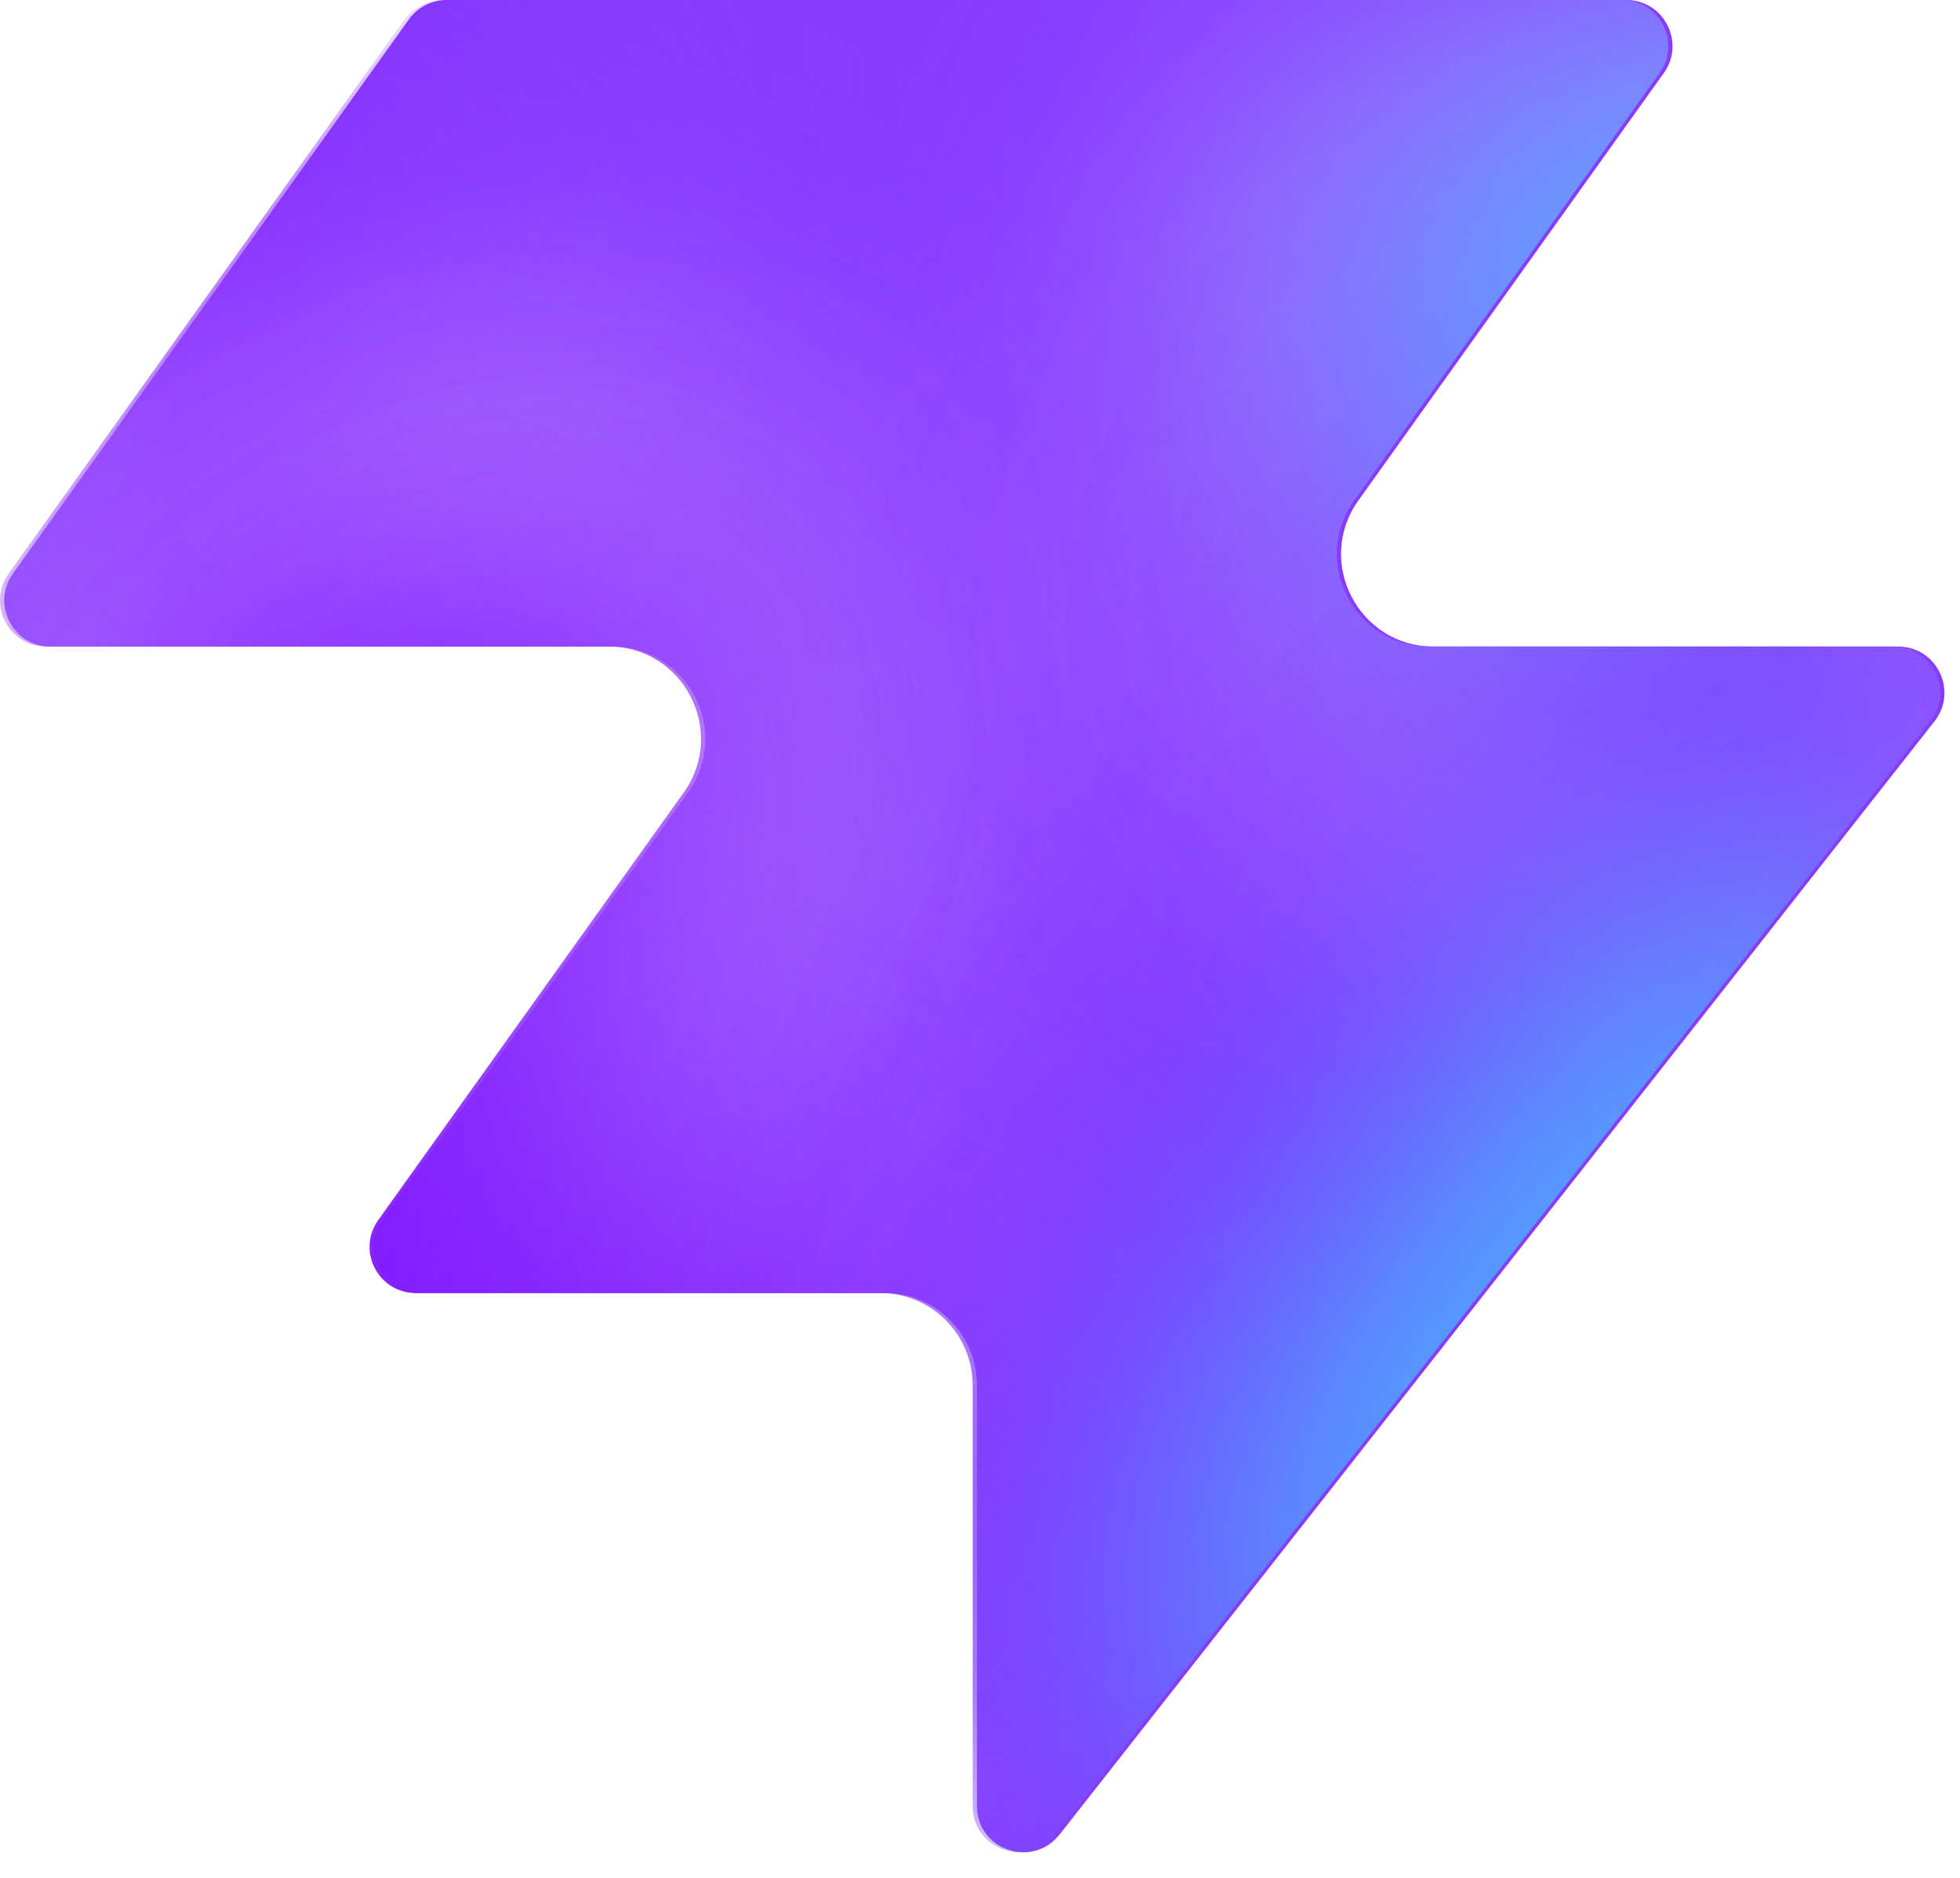
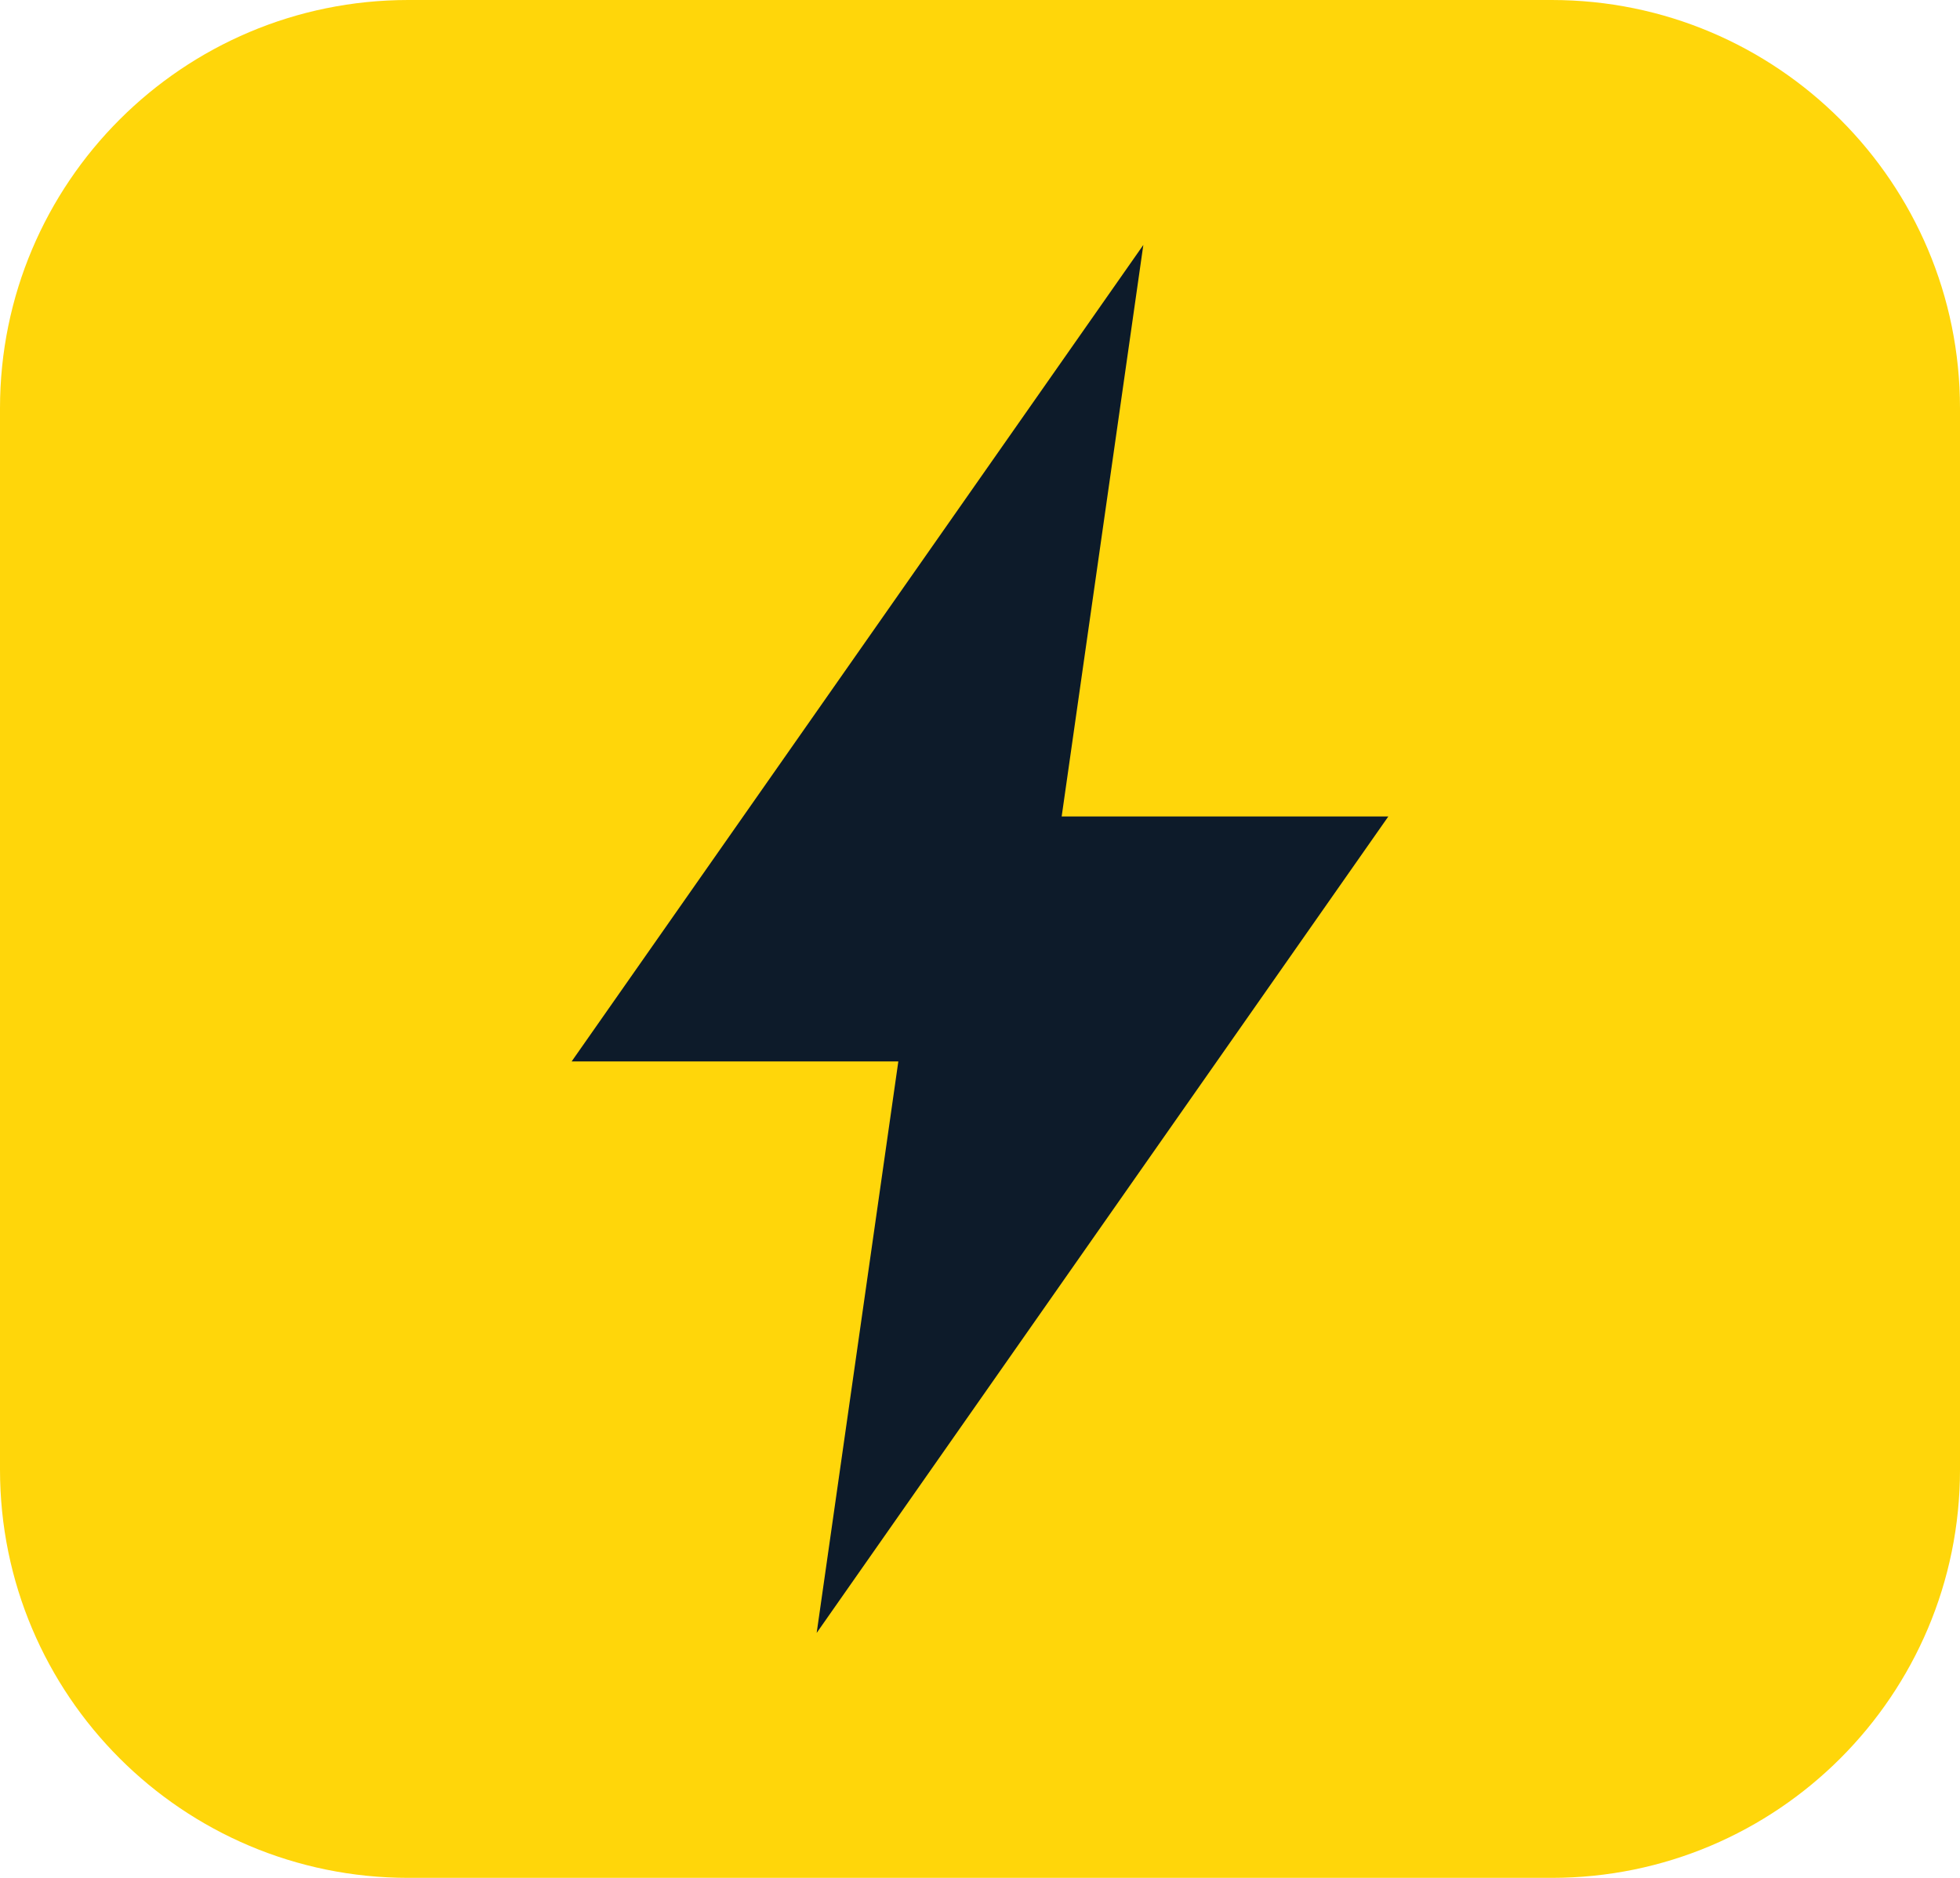
- <svg xmlns="http://www.w3.org/2000/svg" width="48" height="46" fill="none" viewBox="0 0 48 46">
-   <path fill="#863bff" d="M25.946 44.938c-.664.845-2.021.375-2.021-.698V33.937a2.26 2.26 0 0 0-2.262-2.262H10.287c-.92 0-1.456-1.04-.92-1.788l7.48-10.471c1.07-1.497 0-3.578-1.842-3.578H1.237c-.92 0-1.456-1.04-.92-1.788L10.013.474c.214-.297.556-.474.92-.474h28.894c.92 0 1.456 1.04.92 1.788l-7.48 10.471c-1.07 1.498 0 3.579 1.842 3.579h11.377c.943 0 1.473 1.088.89 1.83L25.947 44.94z" style="fill:#863bff;fill:color(display-p3 .525 .23 1);fill-opacity:1" />
-   <mask id="a" width="48" height="46" x="0" y="0" maskUnits="userSpaceOnUse" style="mask-type:alpha">
-     <path fill="#000" d="M25.842 44.938c-.664.844-2.021.375-2.021-.698V33.937a2.26 2.26 0 0 0-2.262-2.262H10.183c-.92 0-1.456-1.04-.92-1.788l7.48-10.471c1.07-1.498 0-3.579-1.842-3.579H1.133c-.92 0-1.456-1.04-.92-1.787L9.91.473c.214-.297.556-.474.92-.474h28.894c.92 0 1.456 1.04.92 1.788l-7.48 10.471c-1.07 1.498 0 3.578 1.842 3.578h11.377c.943 0 1.473 1.088.89 1.832L25.843 44.94z" style="fill:#000;fill-opacity:1" />
-   </mask>
-   <g mask="url(#a)">
-     <g filter="url(#b)">
-       <ellipse cx="5.508" cy="14.704" fill="#ede6ff" rx="5.508" ry="14.704" style="fill:#ede6ff;fill:color(display-p3 .927 .903 1);fill-opacity:1" transform="matrix(.00324 1 1 -.00324 -4.47 31.516)" />
-     </g>
-     <g filter="url(#c)">
-       <ellipse cx="10.399" cy="29.851" fill="#ede6ff" rx="10.399" ry="29.851" style="fill:#ede6ff;fill:color(display-p3 .927 .903 1);fill-opacity:1" transform="matrix(.00324 1 1 -.00324 -39.328 7.883)" />
-     </g>
-     <g filter="url(#d)">
-       <ellipse cx="5.508" cy="30.487" fill="#7e14ff" rx="5.508" ry="30.487" style="fill:#7e14ff;fill:color(display-p3 .492 .077 1);fill-opacity:1" transform="rotate(89.814 -25.913 -14.639)scale(1 -1)" />
-     </g>
-     <g filter="url(#e)">
-       <ellipse cx="5.508" cy="30.599" fill="#7e14ff" rx="5.508" ry="30.599" style="fill:#7e14ff;fill:color(display-p3 .492 .077 1);fill-opacity:1" transform="rotate(89.814 -32.644 -3.334)scale(1 -1)" />
-     </g>
-     <g filter="url(#f)">
-       <ellipse cx="5.508" cy="30.599" fill="#7e14ff" rx="5.508" ry="30.599" style="fill:#7e14ff;fill:color(display-p3 .492 .077 1);fill-opacity:1" transform="matrix(.00324 1 1 -.00324 -34.34 30.47)" />
-     </g>
-     <g filter="url(#g)">
-       <ellipse cx="14.072" cy="22.078" fill="#ede6ff" rx="14.072" ry="22.078" style="fill:#ede6ff;fill:color(display-p3 .927 .903 1);fill-opacity:1" transform="rotate(93.35 24.506 48.493)scale(-1 1)" />
-     </g>
-     <g filter="url(#h)">
-       <ellipse cx="3.47" cy="21.501" fill="#7e14ff" rx="3.47" ry="21.501" style="fill:#7e14ff;fill:color(display-p3 .492 .077 1);fill-opacity:1" transform="rotate(89.009 28.708 47.59)scale(-1 1)" />
-     </g>
-     <g filter="url(#i)">
-       <ellipse cx="3.47" cy="21.501" fill="#7e14ff" rx="3.47" ry="21.501" style="fill:#7e14ff;fill:color(display-p3 .492 .077 1);fill-opacity:1" transform="rotate(89.009 28.708 47.59)scale(-1 1)" />
-     </g>
-     <g filter="url(#j)">
-       <ellipse cx=".387" cy="8.972" fill="#7e14ff" rx="4.407" ry="29.108" style="fill:#7e14ff;fill:color(display-p3 .492 .077 1);fill-opacity:1" transform="rotate(39.51 .387 8.972)" />
-     </g>
-     <g filter="url(#k)">
-       <ellipse cx="47.523" cy="-6.092" fill="#7e14ff" rx="4.407" ry="29.108" style="fill:#7e14ff;fill:color(display-p3 .492 .077 1);fill-opacity:1" transform="rotate(37.892 47.523 -6.092)" />
-     </g>
-     <g filter="url(#l)">
-       <ellipse cx="41.412" cy="6.333" fill="#47bfff" rx="5.971" ry="9.665" style="fill:#47bfff;fill:color(display-p3 .28 .748 1);fill-opacity:1" transform="rotate(37.892 41.412 6.333)" />
-     </g>
-     <g filter="url(#m)">
-       <ellipse cx="-1.879" cy="38.332" fill="#7e14ff" rx="4.407" ry="29.108" style="fill:#7e14ff;fill:color(display-p3 .492 .077 1);fill-opacity:1" transform="rotate(37.892 -1.88 38.332)" />
-     </g>
-     <g filter="url(#n)">
-       <ellipse cx="-1.879" cy="38.332" fill="#7e14ff" rx="4.407" ry="29.108" style="fill:#7e14ff;fill:color(display-p3 .492 .077 1);fill-opacity:1" transform="rotate(37.892 -1.88 38.332)" />
-     </g>
-     <g filter="url(#o)">
-       <ellipse cx="35.651" cy="29.907" fill="#7e14ff" rx="4.407" ry="29.108" style="fill:#7e14ff;fill:color(display-p3 .492 .077 1);fill-opacity:1" transform="rotate(37.892 35.651 29.907)" />
-     </g>
-     <g filter="url(#p)">
-       <ellipse cx="38.418" cy="32.4" fill="#47bfff" rx="5.971" ry="15.297" style="fill:#47bfff;fill:color(display-p3 .28 .748 1);fill-opacity:1" transform="rotate(37.892 38.418 32.4)" />
-     </g>
-   </g>
-   <defs>
-     <filter id="b" width="60.045" height="41.654" x="-19.77" y="16.149" color-interpolation-filters="sRGB" filterUnits="userSpaceOnUse">
-       <feFlood flood-opacity="0" result="BackgroundImageFix" />
-       <feBlend in="SourceGraphic" in2="BackgroundImageFix" result="shape" />
-       <feGaussianBlur result="effect1_foregroundBlur_2002_17158" stdDeviation="7.659" />
-     </filter>
-     <filter id="c" width="90.34" height="51.437" x="-54.613" y="-7.533" color-interpolation-filters="sRGB" filterUnits="userSpaceOnUse">
-       <feFlood flood-opacity="0" result="BackgroundImageFix" />
-       <feBlend in="SourceGraphic" in2="BackgroundImageFix" result="shape" />
-       <feGaussianBlur result="effect1_foregroundBlur_2002_17158" stdDeviation="7.659" />
-     </filter>
-     <filter id="d" width="79.355" height="29.4" x="-49.64" y="2.03" color-interpolation-filters="sRGB" filterUnits="userSpaceOnUse">
-       <feFlood flood-opacity="0" result="BackgroundImageFix" />
-       <feBlend in="SourceGraphic" in2="BackgroundImageFix" result="shape" />
-       <feGaussianBlur result="effect1_foregroundBlur_2002_17158" stdDeviation="4.596" />
-     </filter>
-     <filter id="e" width="79.579" height="29.4" x="-45.045" y="20.029" color-interpolation-filters="sRGB" filterUnits="userSpaceOnUse">
-       <feFlood flood-opacity="0" result="BackgroundImageFix" />
-       <feBlend in="SourceGraphic" in2="BackgroundImageFix" result="shape" />
-       <feGaussianBlur result="effect1_foregroundBlur_2002_17158" stdDeviation="4.596" />
-     </filter>
-     <filter id="f" width="79.579" height="29.4" x="-43.513" y="21.178" color-interpolation-filters="sRGB" filterUnits="userSpaceOnUse">
-       <feFlood flood-opacity="0" result="BackgroundImageFix" />
-       <feBlend in="SourceGraphic" in2="BackgroundImageFix" result="shape" />
-       <feGaussianBlur result="effect1_foregroundBlur_2002_17158" stdDeviation="4.596" />
-     </filter>
-     <filter id="g" width="74.749" height="58.852" x="15.756" y="-17.901" color-interpolation-filters="sRGB" filterUnits="userSpaceOnUse">
-       <feFlood flood-opacity="0" result="BackgroundImageFix" />
-       <feBlend in="SourceGraphic" in2="BackgroundImageFix" result="shape" />
-       <feGaussianBlur result="effect1_foregroundBlur_2002_17158" stdDeviation="7.659" />
-     </filter>
-     <filter id="h" width="61.377" height="25.362" x="23.548" y="2.284" color-interpolation-filters="sRGB" filterUnits="userSpaceOnUse">
-       <feFlood flood-opacity="0" result="BackgroundImageFix" />
-       <feBlend in="SourceGraphic" in2="BackgroundImageFix" result="shape" />
-       <feGaussianBlur result="effect1_foregroundBlur_2002_17158" stdDeviation="4.596" />
-     </filter>
-     <filter id="i" width="61.377" height="25.362" x="23.548" y="2.284" color-interpolation-filters="sRGB" filterUnits="userSpaceOnUse">
-       <feFlood flood-opacity="0" result="BackgroundImageFix" />
-       <feBlend in="SourceGraphic" in2="BackgroundImageFix" result="shape" />
-       <feGaussianBlur result="effect1_foregroundBlur_2002_17158" stdDeviation="4.596" />
-     </filter>
-     <filter id="j" width="56.045" height="63.649" x="-27.636" y="-22.853" color-interpolation-filters="sRGB" filterUnits="userSpaceOnUse">
-       <feFlood flood-opacity="0" result="BackgroundImageFix" />
-       <feBlend in="SourceGraphic" in2="BackgroundImageFix" result="shape" />
-       <feGaussianBlur result="effect1_foregroundBlur_2002_17158" stdDeviation="4.596" />
-     </filter>
-     <filter id="k" width="54.814" height="64.646" x="20.116" y="-38.415" color-interpolation-filters="sRGB" filterUnits="userSpaceOnUse">
-       <feFlood flood-opacity="0" result="BackgroundImageFix" />
-       <feBlend in="SourceGraphic" in2="BackgroundImageFix" result="shape" />
-       <feGaussianBlur result="effect1_foregroundBlur_2002_17158" stdDeviation="4.596" />
-     </filter>
-     <filter id="l" width="33.541" height="35.313" x="24.641" y="-11.323" color-interpolation-filters="sRGB" filterUnits="userSpaceOnUse">
-       <feFlood flood-opacity="0" result="BackgroundImageFix" />
-       <feBlend in="SourceGraphic" in2="BackgroundImageFix" result="shape" />
-       <feGaussianBlur result="effect1_foregroundBlur_2002_17158" stdDeviation="4.596" />
-     </filter>
-     <filter id="m" width="54.814" height="64.646" x="-29.286" y="6.009" color-interpolation-filters="sRGB" filterUnits="userSpaceOnUse">
-       <feFlood flood-opacity="0" result="BackgroundImageFix" />
-       <feBlend in="SourceGraphic" in2="BackgroundImageFix" result="shape" />
-       <feGaussianBlur result="effect1_foregroundBlur_2002_17158" stdDeviation="4.596" />
-     </filter>
-     <filter id="n" width="54.814" height="64.646" x="-29.286" y="6.009" color-interpolation-filters="sRGB" filterUnits="userSpaceOnUse">
-       <feFlood flood-opacity="0" result="BackgroundImageFix" />
-       <feBlend in="SourceGraphic" in2="BackgroundImageFix" result="shape" />
-       <feGaussianBlur result="effect1_foregroundBlur_2002_17158" stdDeviation="4.596" />
-     </filter>
-     <filter id="o" width="54.814" height="64.646" x="8.244" y="-2.416" color-interpolation-filters="sRGB" filterUnits="userSpaceOnUse">
-       <feFlood flood-opacity="0" result="BackgroundImageFix" />
-       <feBlend in="SourceGraphic" in2="BackgroundImageFix" result="shape" />
-       <feGaussianBlur result="effect1_foregroundBlur_2002_17158" stdDeviation="4.596" />
-     </filter>
-     <filter id="p" width="39.409" height="43.623" x="18.713" y="10.588" color-interpolation-filters="sRGB" filterUnits="userSpaceOnUse">
-       <feFlood flood-opacity="0" result="BackgroundImageFix" />
-       <feBlend in="SourceGraphic" in2="BackgroundImageFix" result="shape" />
-       <feGaussianBlur result="effect1_foregroundBlur_2002_17158" stdDeviation="4.596" />
-     </filter>
-   </defs>
+ <svg xmlns="http://www.w3.org/2000/svg" width="48" height="46" viewBox="0 0 48 46">
+   <rect width="48" height="46" rx="10" fill="#FFD60A" />
+   <path d="M28 6 L14 26 H22 L20 40 L34 20 H26 Z" fill="#0D1B2A" />
</svg>
